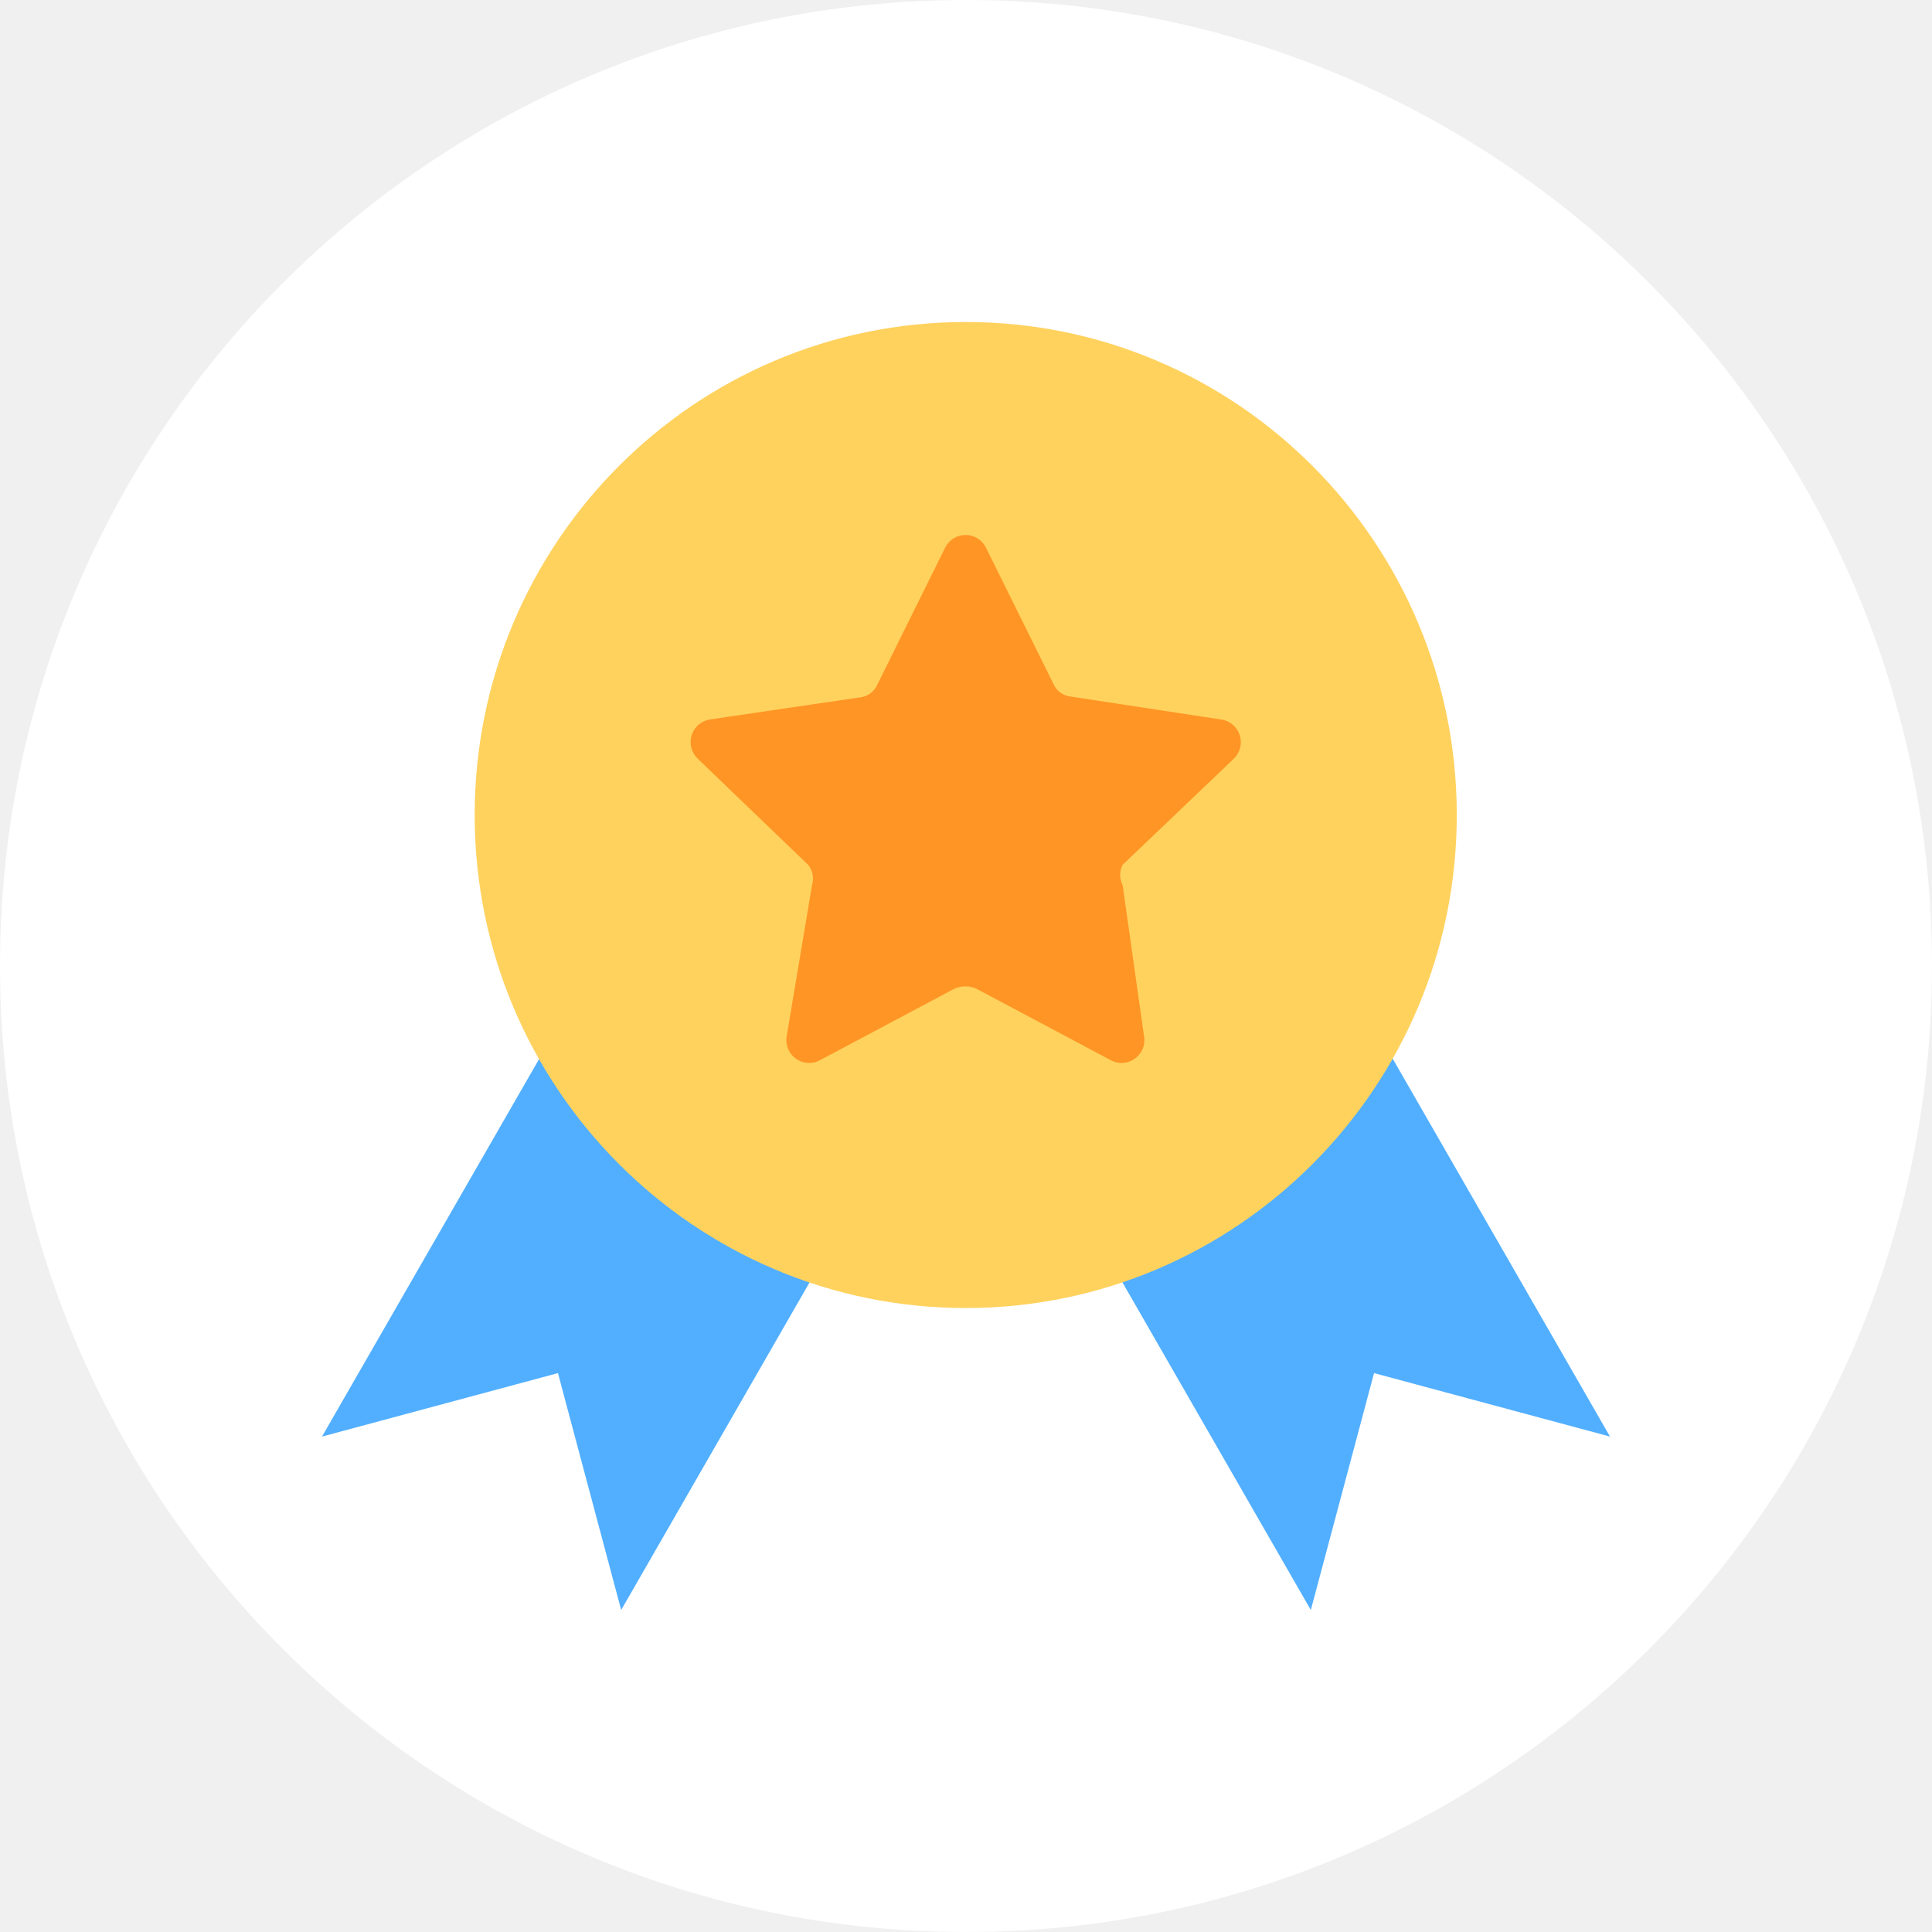
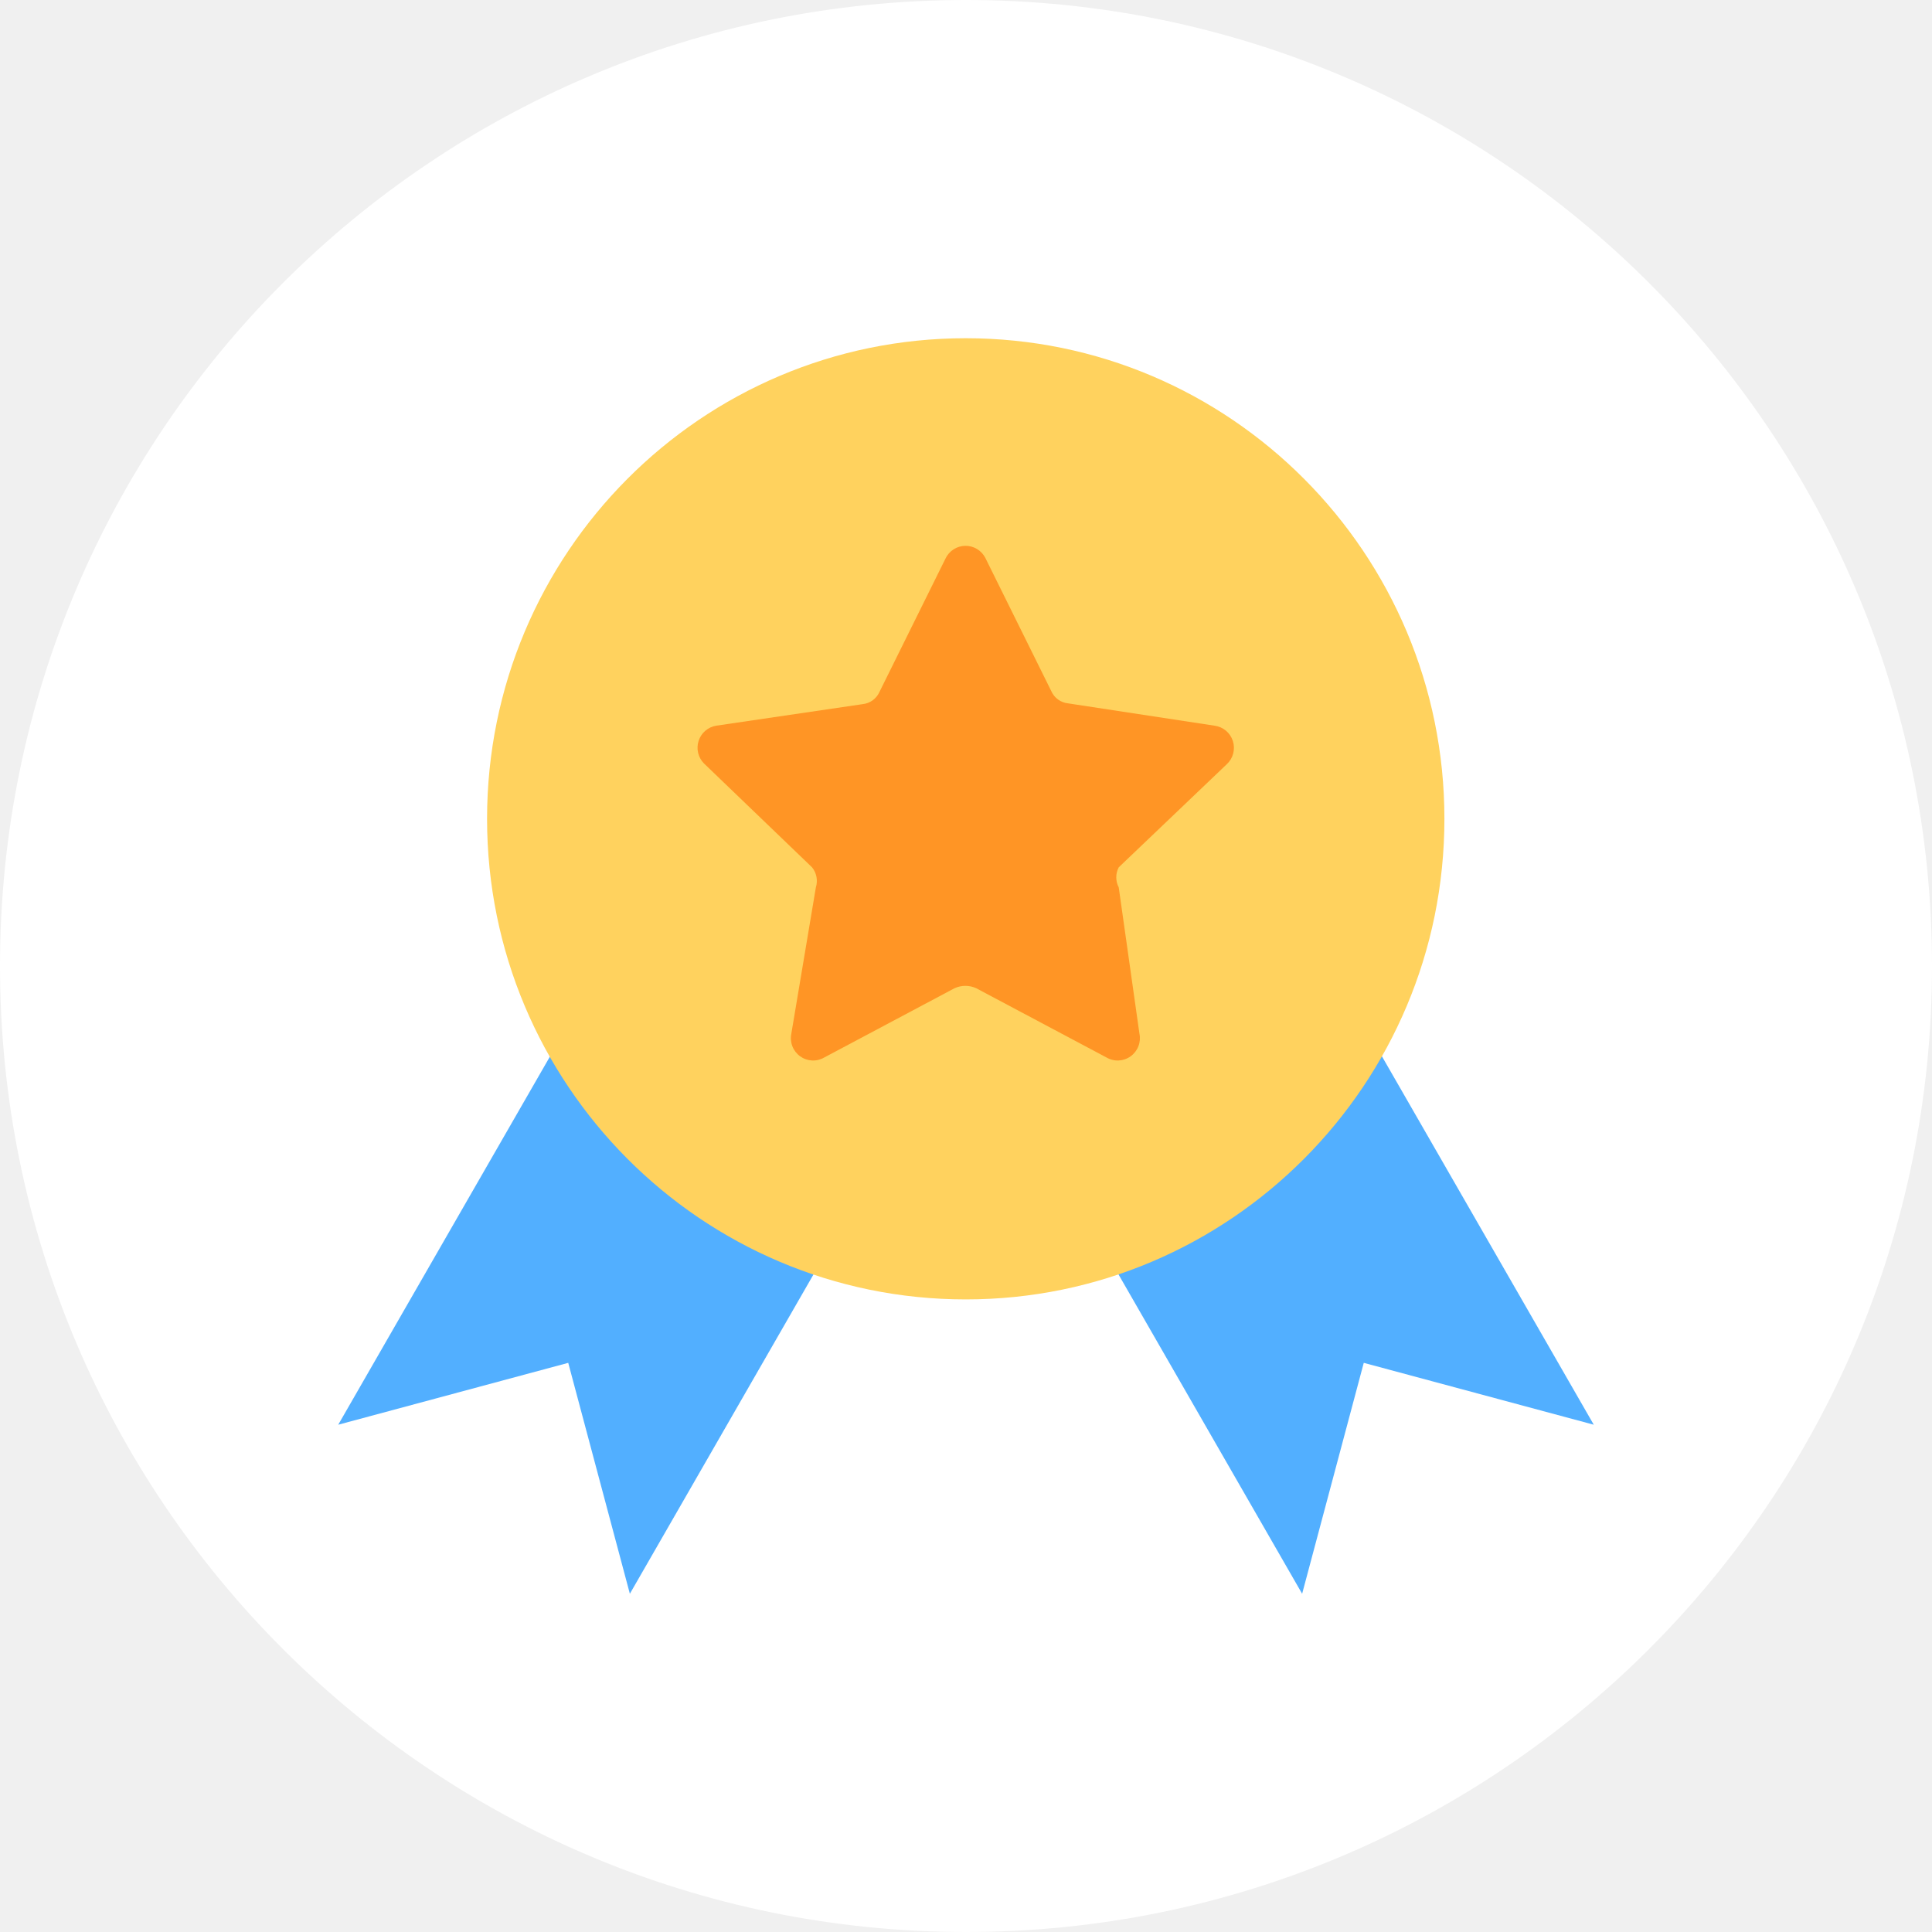
<svg xmlns="http://www.w3.org/2000/svg" width="300" height="300" viewBox="0 0 300 300" fill="none">
  <rect width="300" height="300" rx="150" fill="white" />
-   <path d="M83.908 164.105L50 223.071L86.639 213.215L96.456 250L125.876 198.839" fill="#52AFFF" />
-   <path d="M216.092 164.105L250 223.071L213.361 213.215L203.544 250L174.124 198.839" fill="#52AFFF" />
-   <path d="M226.208 126.555C226.208 168.834 192.069 203.11 149.958 203.11C107.847 203.11 73.709 168.834 73.709 126.555C73.709 84.275 107.847 50 149.958 50C192.069 50 226.208 84.275 226.208 126.555Z" fill="#FFD25E" />
-   <path d="M153.078 84.989L163.581 106.202C163.816 106.739 164.188 107.203 164.66 107.548C165.132 107.893 165.687 108.105 166.268 108.164L189.594 111.72C190.261 111.807 190.89 112.083 191.406 112.516C191.922 112.948 192.306 113.52 192.511 114.163C192.716 114.806 192.734 115.494 192.564 116.147C192.393 116.801 192.041 117.392 191.548 117.851L174.328 134.282C174.071 134.774 173.937 135.321 173.937 135.876C173.937 136.432 174.071 136.979 174.328 137.47L177.626 160.768C177.766 161.441 177.709 162.141 177.462 162.783C177.214 163.424 176.786 163.98 176.231 164.382C175.675 164.785 175.014 165.017 174.33 165.05C173.645 165.083 172.966 164.916 172.374 164.569L151.612 153.533C151.075 153.29 150.492 153.164 149.902 153.164C149.312 153.164 148.73 153.29 148.192 153.533L127.43 164.569C126.838 164.916 126.159 165.083 125.474 165.05C124.79 165.017 124.13 164.785 123.574 164.382C123.018 163.98 122.59 163.424 122.343 162.783C122.095 162.141 122.038 161.441 122.179 160.768L126.087 137.47C126.255 136.93 126.287 136.355 126.181 135.799C126.074 135.243 125.832 134.722 125.476 134.282L108.256 117.729C107.799 117.264 107.479 116.682 107.329 116.047C107.18 115.411 107.208 114.747 107.41 114.127C107.611 113.506 107.979 112.953 108.473 112.529C108.967 112.104 109.568 111.825 110.21 111.72L133.537 108.287C134.118 108.228 134.672 108.015 135.144 107.671C135.616 107.326 135.989 106.861 136.224 106.325L146.727 85.112C147.008 84.511 147.451 84.002 148.005 83.641C148.559 83.28 149.203 83.082 149.864 83.069C150.525 83.056 151.176 83.229 151.744 83.569C152.312 83.908 152.774 84.4 153.078 84.989Z" fill="#FF9525" />
+   <g transform="translate(150 150) scale(0.9748) translate(-150 -150)">
+     <path d="M83.908 164.105L50 223.071L86.639 213.215L96.456 250L125.876 198.839" fill="#52AFFF" />
+     <path d="M216.092 164.105L250 223.071L213.361 213.215L203.544 250L174.124 198.839" fill="#52AFFF" />
+     <path d="M226.208 126.555C226.208 168.834 192.069 203.11 149.958 203.11C107.847 203.11 73.709 168.834 73.709 126.555C73.709 84.275 107.847 50 149.958 50C192.069 50 226.208 84.275 226.208 126.555Z" fill="#FFD25E" />
+     <path d="M153.078 84.989L163.581 106.202C163.816 106.739 164.188 107.203 164.66 107.548C165.132 107.893 165.687 108.105 166.268 108.164L189.594 111.72C190.261 111.807 190.89 112.083 191.406 112.516C191.922 112.948 192.306 113.52 192.511 114.163C192.716 114.806 192.734 115.494 192.564 116.147C192.393 116.801 192.041 117.392 191.548 117.851L174.328 134.282C174.071 134.774 173.937 135.321 173.937 135.876C173.937 136.432 174.071 136.979 174.328 137.47L177.626 160.768C177.766 161.441 177.709 162.141 177.462 162.783C177.214 163.424 176.786 163.98 176.231 164.382C175.675 164.785 175.014 165.017 174.33 165.05C173.645 165.083 172.966 164.916 172.374 164.569L151.612 153.533C151.075 153.29 150.492 153.164 149.902 153.164C149.312 153.164 148.73 153.29 148.192 153.533L127.43 164.569C126.838 164.916 126.159 165.083 125.474 165.05C124.79 165.017 124.13 164.785 123.574 164.382C123.018 163.98 122.59 163.424 122.343 162.783C122.095 162.141 122.038 161.441 122.179 160.768L126.087 137.47C126.255 136.93 126.287 136.355 126.181 135.799C126.074 135.243 125.832 134.722 125.476 134.282L108.256 117.729C107.799 117.264 107.479 116.682 107.329 116.047C107.18 115.411 107.208 114.747 107.41 114.127C107.611 113.506 107.979 112.953 108.473 112.529C108.967 112.104 109.568 111.825 110.21 111.72L133.537 108.287C134.118 108.228 134.672 108.015 135.144 107.671C135.616 107.326 135.989 106.861 136.224 106.325L146.727 85.112C147.008 84.511 147.451 84.002 148.005 83.641C148.559 83.28 149.203 83.082 149.864 83.069C150.525 83.056 151.176 83.229 151.744 83.569C152.312 83.908 152.774 84.4 153.078 84.989Z" fill="#FF9525" />
+   </g>
</svg>
